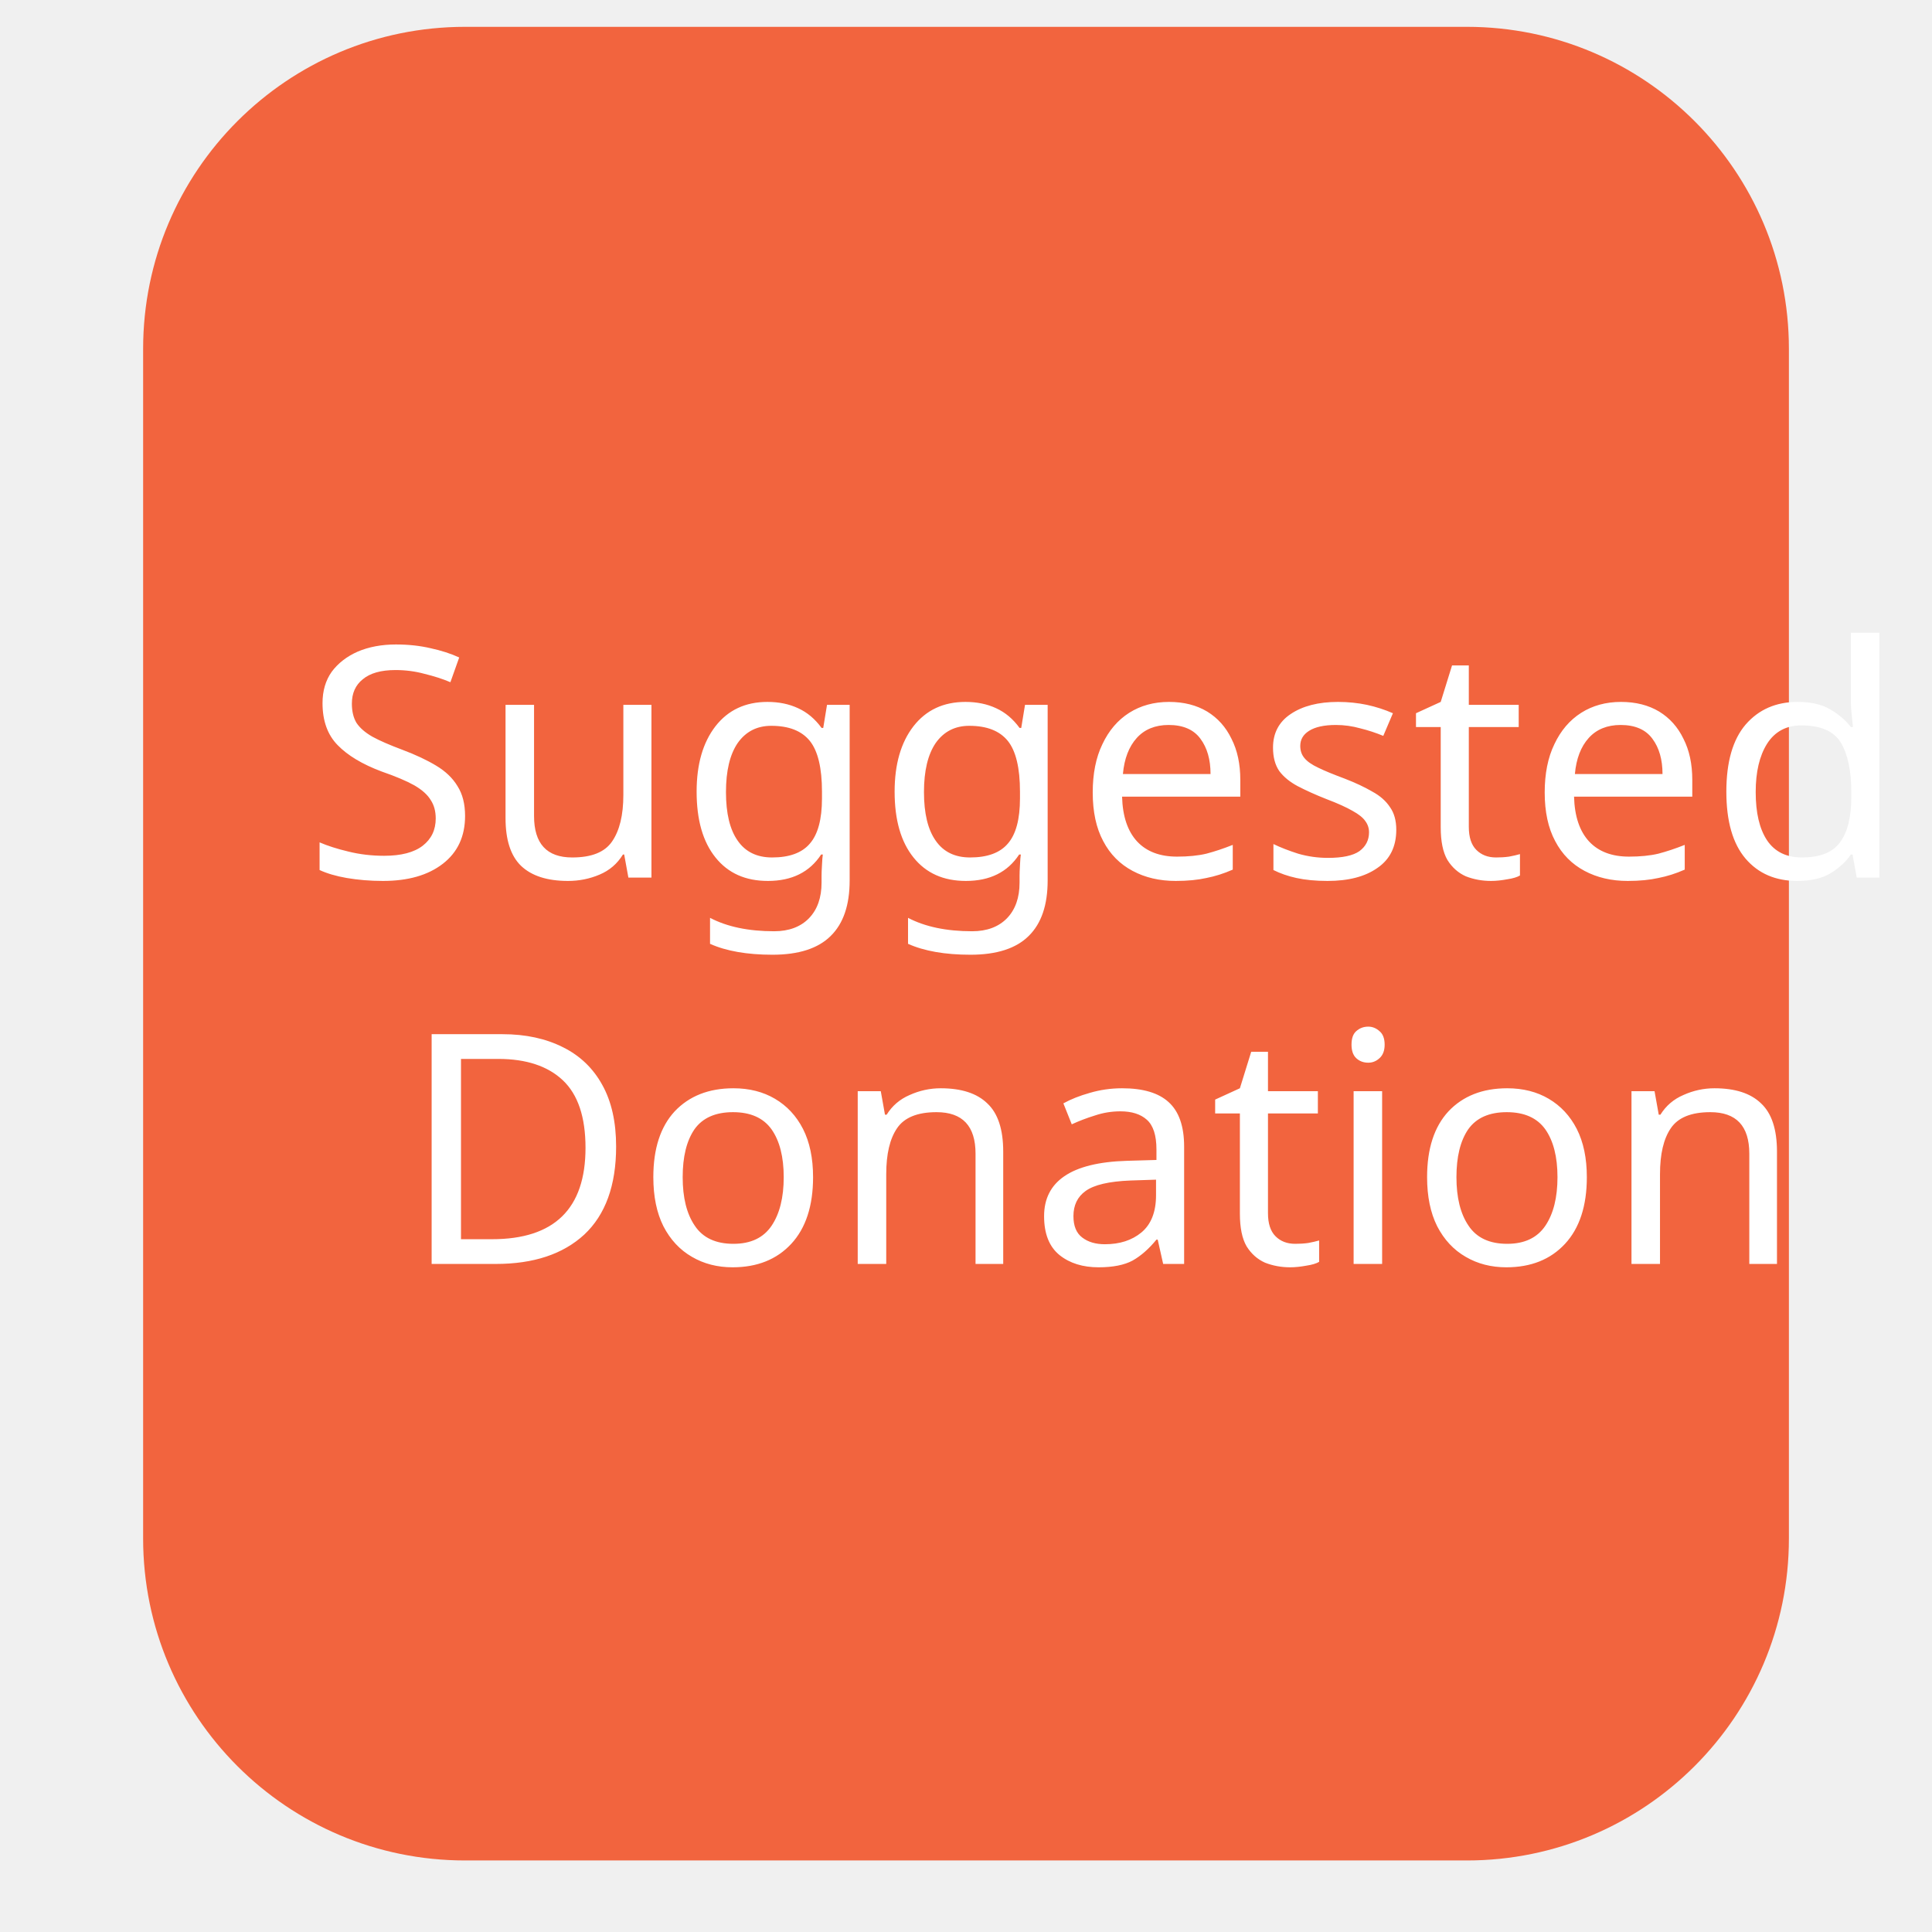
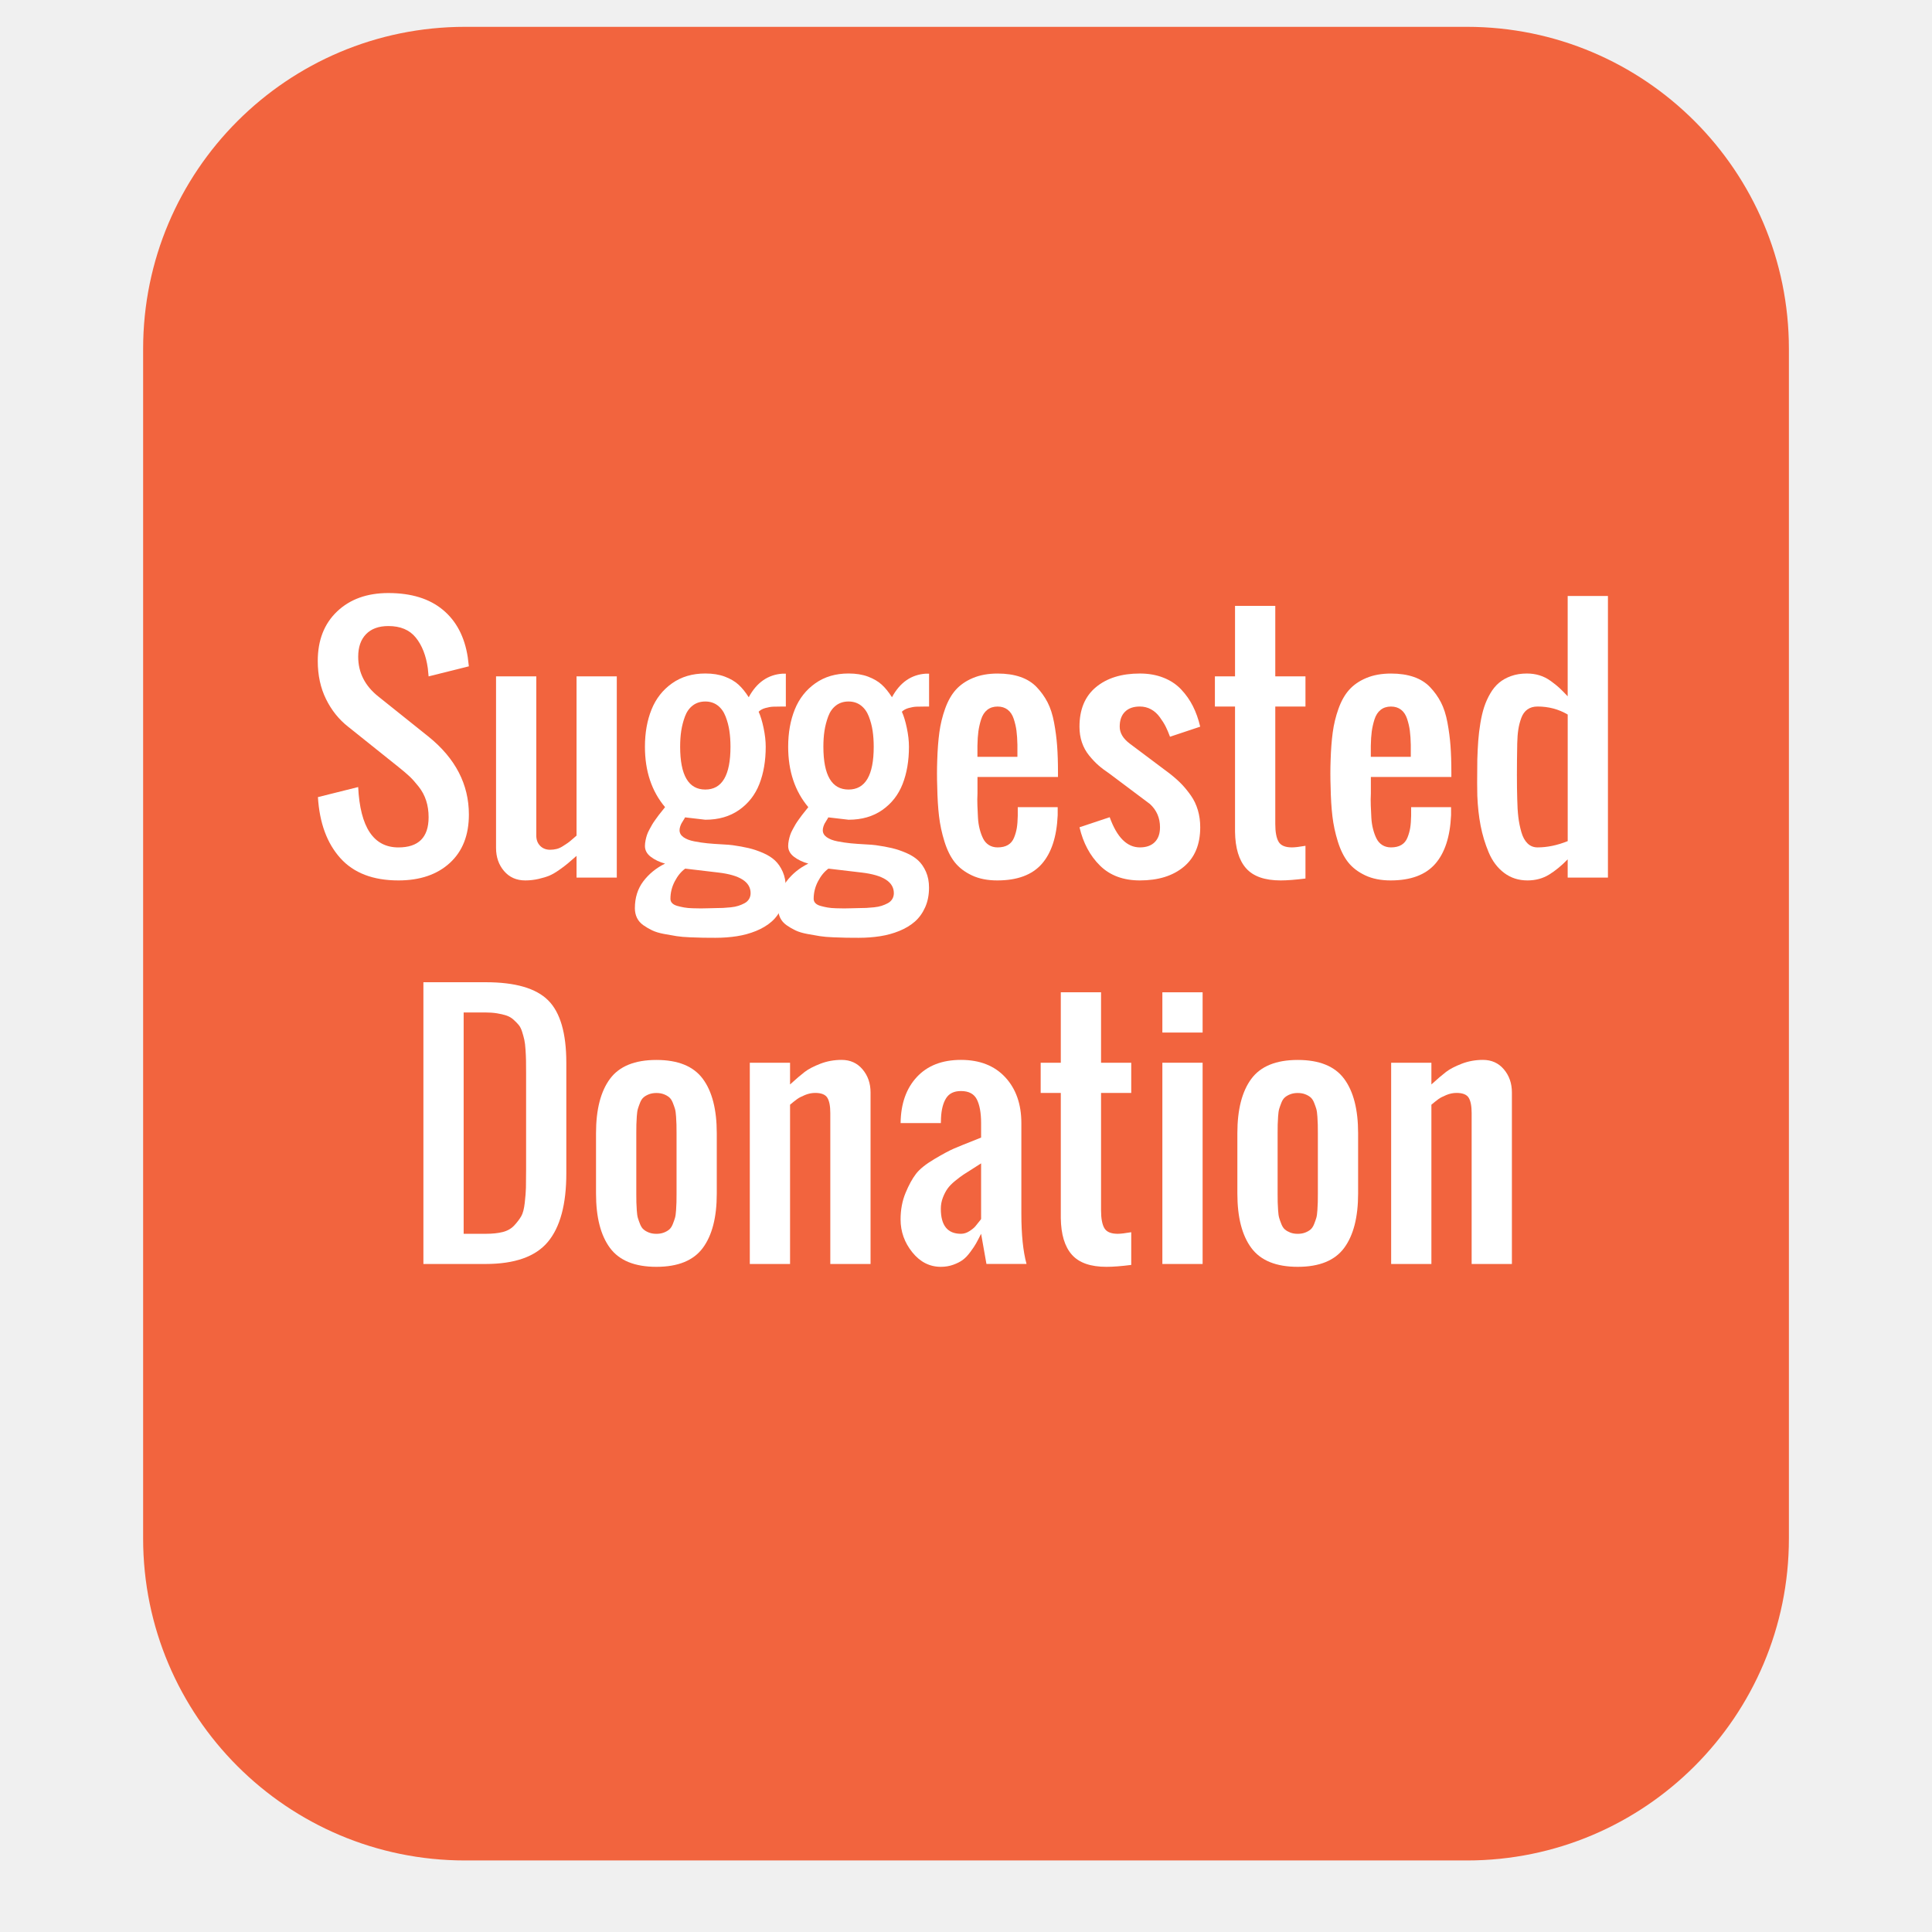
<svg xmlns="http://www.w3.org/2000/svg" version="1.1" id="Layer_1" x="0px" y="0px" width="72px" height="72px" viewBox="0 0 72 72" enable-background="new 0 0 72 72" xml:space="preserve">
  <path fill="#F2643E" d="M66.667,57.334c0,6.627-5.373,12-12,12H17.334c-6.628,0-12-5.373-12-12V13c0-6.627,5.372-12,12-12h37.333  c6.627,0,12,5.373,12,12V57.334z" />
-   <rect x="5.751" y="22.211" fill="none" width="60.499" height="47.416" />
-   <text transform="matrix(1 0 0 1 11.3008 32.7051)">
-     <tspan x="0" y="0" fill="#FFFFFF" font-family="'Oswald-Regular'" font-size="12">Suggested</tspan>
-     <tspan x="3.629" y="14.4" fill="#FFFFFF" font-family="'Oswald-Regular'" font-size="12">Donation</tspan>
-   </text>
+   <g>
+     <path fill="#FFFFFF" d="M14.848,32.811c-0.945,0-1.667-0.277-2.165-0.832s-0.776-1.312-0.835-2.273l1.5-0.375   c0.074,1.5,0.574,2.25,1.5,2.25c0.75,0,1.125-0.375,1.125-1.125c0-0.223-0.03-0.429-0.091-0.618s-0.153-0.363-0.278-0.521   s-0.238-0.285-0.34-0.381s-0.24-0.214-0.416-0.354l-1.875-1.5c-0.344-0.27-0.618-0.612-0.823-1.028s-0.308-0.89-0.308-1.421   c0-0.773,0.24-1.389,0.721-1.846s1.117-0.686,1.91-0.686c0.852,0,1.528,0.208,2.03,0.624s0.812,1.005,0.929,1.767   c0.012,0.082,0.025,0.195,0.041,0.34l-1.5,0.375c-0.004-0.066-0.014-0.166-0.029-0.299c-0.066-0.477-0.216-0.858-0.448-1.146   s-0.573-0.431-1.022-0.431c-0.359,0-0.637,0.101-0.832,0.302s-0.293,0.481-0.293,0.841c0,0.59,0.25,1.084,0.75,1.482l1.875,1.5   c1,0.809,1.5,1.775,1.5,2.9c0,0.77-0.237,1.371-0.712,1.805S15.648,32.811,14.848,32.811z" />
+     <path fill="#FFFFFF" d="M19.576,32.811c-0.328,0-0.592-0.116-0.791-0.349s-0.299-0.521-0.299-0.864v-6.393h1.5v5.936   c0,0.156,0.048,0.283,0.144,0.381s0.22,0.146,0.372,0.146c0.082,0,0.162-0.01,0.24-0.029s0.155-0.054,0.231-0.103   s0.136-0.088,0.179-0.117s0.104-0.079,0.185-0.149s0.13-0.113,0.149-0.129v-5.936h1.5v7.5h-1.5v-0.809   c-0.148,0.129-0.257,0.223-0.325,0.281s-0.173,0.138-0.313,0.237s-0.265,0.172-0.372,0.217s-0.241,0.086-0.401,0.123   S19.748,32.811,19.576,32.811z" />
+     <path fill="#FFFFFF" d="M26.66,34.949c-0.188,0-0.34-0.001-0.457-0.003s-0.277-0.007-0.48-0.015s-0.373-0.022-0.51-0.044   s-0.293-0.049-0.469-0.082s-0.321-0.077-0.437-0.132s-0.226-0.119-0.331-0.193s-0.185-0.165-0.237-0.272s-0.079-0.228-0.079-0.36   c0-0.391,0.104-0.725,0.313-1.002s0.479-0.498,0.812-0.662c-0.203-0.055-0.379-0.138-0.527-0.249s-0.223-0.247-0.223-0.407   c0-0.066,0.008-0.137,0.023-0.211s0.033-0.142,0.053-0.202s0.051-0.13,0.094-0.208s0.077-0.14,0.103-0.185s0.067-0.107,0.126-0.188   s0.099-0.135,0.12-0.164s0.063-0.082,0.126-0.158s0.098-0.12,0.105-0.132c-0.5-0.594-0.75-1.344-0.75-2.25   c0-0.52,0.082-0.982,0.246-1.389s0.419-0.731,0.765-0.976s0.759-0.366,1.239-0.366c0.277,0,0.52,0.039,0.727,0.117   s0.376,0.177,0.507,0.296s0.259,0.276,0.384,0.472c0.297-0.551,0.719-0.844,1.266-0.879c0.012,0,0.023,0,0.035,0s0.026,0,0.044,0   s0.03,0,0.038,0v1.225c-0.02,0-0.051,0-0.094,0c-0.168,0-0.295,0.002-0.381,0.006s-0.182,0.021-0.287,0.05   s-0.189,0.075-0.252,0.138c0.07,0.152,0.132,0.354,0.185,0.606s0.079,0.485,0.079,0.7c0,0.523-0.079,0.986-0.237,1.389   s-0.41,0.725-0.756,0.967s-0.765,0.363-1.257,0.363l-0.756-0.088c-0.008,0.02-0.027,0.054-0.059,0.103s-0.056,0.089-0.073,0.12   s-0.034,0.071-0.05,0.12s-0.023,0.095-0.023,0.138c0,0.102,0.049,0.188,0.146,0.258s0.232,0.122,0.404,0.155   s0.337,0.058,0.495,0.073s0.335,0.028,0.53,0.038s0.33,0.021,0.404,0.032c0.223,0.031,0.421,0.067,0.595,0.108   s0.352,0.101,0.533,0.179s0.331,0.172,0.448,0.281s0.214,0.25,0.29,0.422s0.114,0.369,0.114,0.592c0,0.273-0.048,0.518-0.144,0.732   s-0.224,0.393-0.384,0.533s-0.354,0.257-0.58,0.349s-0.465,0.157-0.715,0.196S26.945,34.949,26.66,34.949z M26.66,33.842   c0.105,0,0.2-0.002,0.284-0.006s0.181-0.012,0.29-0.023s0.204-0.03,0.284-0.056s0.156-0.058,0.229-0.097s0.128-0.091,0.167-0.155   s0.059-0.138,0.059-0.22c0-0.418-0.4-0.674-1.201-0.768l-1.236-0.146c-0.152,0.109-0.282,0.268-0.39,0.475s-0.161,0.424-0.161,0.65   c0,0.062,0.021,0.116,0.064,0.161s0.106,0.079,0.19,0.103s0.17,0.043,0.258,0.059s0.192,0.025,0.313,0.029s0.225,0.006,0.311,0.006   s0.187-0.002,0.302-0.006S26.617,33.842,26.66,33.842z M26.285,29.424c0.625,0,0.938-0.531,0.938-1.594   c0-0.215-0.014-0.413-0.041-0.595s-0.074-0.359-0.141-0.533s-0.164-0.311-0.293-0.41s-0.283-0.149-0.463-0.149   c-0.184,0-0.34,0.05-0.469,0.149s-0.226,0.236-0.29,0.41s-0.11,0.352-0.138,0.533s-0.041,0.38-0.041,0.595   C25.348,28.893,25.66,29.424,26.285,29.424z" />
+     <path fill="#FFFFFF" d="M31.998,34.949c-0.188,0-0.34-0.001-0.457-0.003s-0.277-0.007-0.48-0.015s-0.373-0.022-0.51-0.044   s-0.293-0.049-0.469-0.082s-0.321-0.077-0.437-0.132s-0.226-0.119-0.331-0.193s-0.185-0.165-0.237-0.272s-0.079-0.228-0.079-0.36   c0-0.391,0.104-0.725,0.313-1.002s0.479-0.498,0.812-0.662c-0.203-0.055-0.379-0.138-0.527-0.249s-0.223-0.247-0.223-0.407   c0-0.066,0.008-0.137,0.023-0.211s0.033-0.142,0.053-0.202s0.051-0.13,0.094-0.208s0.077-0.14,0.103-0.185s0.067-0.107,0.126-0.188   s0.099-0.135,0.12-0.164s0.063-0.082,0.126-0.158s0.098-0.12,0.105-0.132c-0.5-0.594-0.75-1.344-0.75-2.25   c0-0.52,0.082-0.982,0.246-1.389s0.419-0.731,0.765-0.976s0.759-0.366,1.239-0.366c0.277,0,0.52,0.039,0.727,0.117   s0.376,0.177,0.507,0.296s0.259,0.276,0.384,0.472c0.297-0.551,0.719-0.844,1.266-0.879c0.012,0,0.023,0,0.035,0s0.026,0,0.044,0   s0.03,0,0.038,0v1.225c-0.02,0-0.051,0-0.094,0c-0.168,0-0.295,0.002-0.381,0.006s-0.182,0.021-0.287,0.05   s-0.189,0.075-0.252,0.138c0.07,0.152,0.132,0.354,0.185,0.606s0.079,0.485,0.079,0.7c0,0.523-0.079,0.986-0.237,1.389   s-0.41,0.725-0.756,0.967s-0.765,0.363-1.257,0.363l-0.756-0.088c-0.008,0.02-0.027,0.054-0.059,0.103s-0.056,0.089-0.073,0.12   s-0.034,0.071-0.05,0.12s-0.023,0.095-0.023,0.138c0,0.102,0.049,0.188,0.146,0.258s0.232,0.122,0.404,0.155   s0.337,0.058,0.495,0.073s0.335,0.028,0.53,0.038s0.33,0.021,0.404,0.032c0.223,0.031,0.421,0.067,0.595,0.108   s0.352,0.101,0.533,0.179s0.331,0.172,0.448,0.281s0.214,0.25,0.29,0.422s0.114,0.369,0.114,0.592c0,0.273-0.048,0.518-0.144,0.732   s-0.224,0.393-0.384,0.533s-0.354,0.257-0.58,0.349s-0.465,0.157-0.715,0.196S32.283,34.949,31.998,34.949z M31.998,33.842   c0.105,0,0.2-0.002,0.284-0.006s0.181-0.012,0.29-0.023s0.204-0.03,0.284-0.056s0.156-0.058,0.229-0.097s0.128-0.091,0.167-0.155   s0.059-0.138,0.059-0.22c0-0.418-0.4-0.674-1.201-0.768l-1.236-0.146c-0.152,0.109-0.282,0.268-0.39,0.475s-0.161,0.424-0.161,0.65   c0,0.062,0.021,0.116,0.064,0.161s0.106,0.079,0.19,0.103s0.17,0.043,0.258,0.059s0.192,0.025,0.313,0.029s0.225,0.006,0.311,0.006   s0.187-0.002,0.302-0.006S31.955,33.842,31.998,33.842z M31.623,29.424c0.625,0,0.938-0.531,0.938-1.594   c0-0.215-0.014-0.413-0.041-0.595s-0.074-0.359-0.141-0.533s-0.164-0.311-0.293-0.41s-0.283-0.149-0.463-0.149   c-0.184,0-0.34,0.05-0.469,0.149s-0.226,0.236-0.29,0.41s-0.11,0.352-0.138,0.533s-0.041,0.38-0.041,0.595   C30.686,28.893,30.998,29.424,31.623,29.424z" />
+     <path fill="#FFFFFF" d="M37.166,32.811c-0.363,0-0.679-0.062-0.946-0.188s-0.48-0.288-0.639-0.489s-0.286-0.459-0.384-0.773   s-0.165-0.629-0.202-0.943s-0.06-0.681-0.067-1.099c-0.012-0.328-0.012-0.656,0-0.984c0.012-0.391,0.038-0.737,0.079-1.04   s0.112-0.597,0.214-0.882s0.233-0.52,0.396-0.703s0.375-0.331,0.639-0.442s0.571-0.167,0.923-0.167c0.32,0,0.603,0.042,0.847,0.126   s0.447,0.211,0.609,0.381s0.297,0.358,0.404,0.565s0.188,0.458,0.243,0.753s0.093,0.585,0.114,0.87s0.032,0.613,0.032,0.984v0.176   h-3v0.375c0,0.051,0,0.131,0,0.24c-0.008,0.145-0.009,0.294-0.003,0.448s0.013,0.306,0.021,0.454s0.029,0.29,0.064,0.425   s0.078,0.253,0.129,0.354s0.122,0.182,0.214,0.24s0.2,0.088,0.325,0.088c0.156,0,0.285-0.03,0.387-0.091s0.177-0.151,0.226-0.272   s0.083-0.242,0.103-0.363s0.031-0.273,0.035-0.457V30.08h1.488v0.299c-0.035,0.801-0.232,1.406-0.592,1.816   S37.912,32.811,37.166,32.811z M36.428,28.205h1.488v-0.451c-0.004-0.199-0.016-0.373-0.035-0.521s-0.054-0.297-0.103-0.445   s-0.124-0.262-0.226-0.34s-0.227-0.117-0.375-0.117c-0.152,0-0.28,0.041-0.384,0.123s-0.18,0.2-0.229,0.354   s-0.083,0.306-0.103,0.454s-0.031,0.326-0.035,0.533V28.205z" />
+     <path fill="#FFFFFF" d="M42.48,32.811c-0.617,0-1.112-0.184-1.485-0.551s-0.628-0.844-0.765-1.43l1.125-0.375   c0.27,0.75,0.645,1.125,1.125,1.125c0.238,0,0.423-0.065,0.554-0.196s0.196-0.315,0.196-0.554c0-0.348-0.125-0.637-0.375-0.867   l-1.5-1.125c-0.168-0.113-0.309-0.22-0.422-0.319s-0.229-0.222-0.346-0.366s-0.206-0.307-0.267-0.486s-0.091-0.375-0.091-0.586   c0-0.641,0.204-1.131,0.612-1.471s0.954-0.51,1.638-0.51c0.324,0,0.617,0.052,0.879,0.155s0.481,0.249,0.659,0.437   s0.324,0.396,0.439,0.624s0.206,0.483,0.272,0.765l-1.125,0.375c-0.055-0.148-0.109-0.276-0.164-0.384s-0.128-0.224-0.22-0.349   s-0.2-0.222-0.325-0.29s-0.264-0.103-0.416-0.103c-0.238,0-0.423,0.065-0.554,0.196s-0.196,0.315-0.196,0.554   c0,0.234,0.125,0.445,0.375,0.633l1.5,1.125c0.168,0.133,0.312,0.261,0.431,0.384s0.235,0.266,0.349,0.428s0.199,0.343,0.258,0.542   s0.088,0.412,0.088,0.639c0,0.641-0.204,1.131-0.612,1.471S43.164,32.811,42.48,32.811z" />
+     <path fill="#FFFFFF" d="M47.725,32.811c-0.59,0-1.019-0.15-1.286-0.451s-0.405-0.756-0.413-1.365V26.33h-0.75v-1.125h0.75V22.58   h1.5v2.625h1.125v1.125h-1.125v4.377c0,0.301,0.041,0.521,0.123,0.662s0.248,0.211,0.498,0.211c0.109,0,0.277-0.02,0.504-0.059   v1.219C48.275,32.787,47.967,32.811,47.725,32.811z" />
+     <path fill="#FFFFFF" d="M51.826,32.811c-0.363,0-0.679-0.062-0.946-0.188s-0.48-0.288-0.639-0.489s-0.286-0.459-0.384-0.773   s-0.165-0.629-0.202-0.943s-0.06-0.681-0.067-1.099c-0.012-0.328-0.012-0.656,0-0.984c0.012-0.391,0.038-0.737,0.079-1.04   s0.112-0.597,0.214-0.882s0.233-0.52,0.396-0.703s0.375-0.331,0.639-0.442s0.571-0.167,0.923-0.167c0.32,0,0.603,0.042,0.847,0.126   s0.447,0.211,0.609,0.381s0.297,0.358,0.404,0.565s0.188,0.458,0.243,0.753s0.093,0.585,0.114,0.87s0.032,0.613,0.032,0.984v0.176   h-3v0.375c0,0.051,0,0.131,0,0.24c-0.008,0.145-0.009,0.294-0.003,0.448s0.013,0.306,0.021,0.454s0.029,0.29,0.064,0.425   s0.078,0.253,0.129,0.354s0.122,0.182,0.214,0.24s0.2,0.088,0.325,0.088c0.156,0,0.285-0.03,0.387-0.091s0.177-0.151,0.226-0.272   s0.083-0.242,0.103-0.363s0.031-0.273,0.035-0.457V30.08h1.488v0.299c-0.035,0.801-0.232,1.406-0.592,1.816   S52.572,32.811,51.826,32.811z M51.088,28.205h1.488v-0.451c-0.004-0.199-0.016-0.373-0.035-0.521s-0.054-0.297-0.103-0.445   s-0.124-0.262-0.226-0.34s-0.227-0.117-0.375-0.117c-0.152,0-0.28,0.041-0.384,0.123s-0.18,0.2-0.229,0.354   s-0.083,0.306-0.103,0.454s-0.031,0.326-0.035,0.533V28.205z" />
+     <path fill="#FFFFFF" d="M56.924,32.811c-0.332,0-0.622-0.094-0.87-0.281s-0.439-0.441-0.574-0.762s-0.235-0.653-0.302-0.999   s-0.107-0.718-0.123-1.116c-0.008-0.184-0.008-0.633,0-1.348c0.008-0.258,0.02-0.491,0.035-0.7s0.042-0.427,0.079-0.653   s0.084-0.427,0.141-0.601s0.132-0.342,0.226-0.504s0.203-0.296,0.328-0.401s0.275-0.189,0.451-0.252S56.686,25.1,56.9,25.1   c0.168,0,0.325,0.022,0.472,0.067s0.286,0.115,0.419,0.211s0.239,0.181,0.319,0.255s0.185,0.18,0.313,0.316v-3.738h1.5v10.494h-1.5   v-0.68c-0.227,0.234-0.457,0.424-0.691,0.568S57.229,32.811,56.924,32.811z M57.299,31.58c0.363,0,0.738-0.078,1.125-0.234v-4.717   c-0.336-0.199-0.711-0.299-1.125-0.299c-0.148,0-0.273,0.036-0.375,0.108s-0.178,0.178-0.229,0.316s-0.088,0.281-0.111,0.428   s-0.037,0.319-0.041,0.519c-0.016,0.875-0.016,1.568,0,2.08c0.004,0.25,0.018,0.473,0.041,0.668s0.062,0.384,0.114,0.565   s0.13,0.321,0.231,0.419S57.154,31.58,57.299,31.58z" />
+     <path fill="#FFFFFF" d="M15.779,47.105v-10.5h2.326c1.098,0,1.872,0.225,2.323,0.674s0.677,1.225,0.677,2.326v4.125   c0,1.152-0.229,2.003-0.688,2.552s-1.233,0.823-2.323,0.823H15.779z M17.279,45.98h0.826c0.246,0,0.457-0.022,0.633-0.067   s0.318-0.127,0.428-0.246s0.195-0.232,0.258-0.34s0.106-0.274,0.132-0.501s0.04-0.413,0.044-0.56s0.006-0.374,0.006-0.683   c0-0.102,0-0.178,0-0.229V39.98c0-0.191-0.001-0.344-0.003-0.457s-0.008-0.247-0.018-0.401s-0.024-0.276-0.044-0.366   s-0.047-0.19-0.082-0.302s-0.079-0.198-0.132-0.261s-0.117-0.128-0.193-0.196s-0.164-0.119-0.264-0.152s-0.216-0.061-0.349-0.082   s-0.281-0.032-0.445-0.032h-0.797V45.98z" />
+     <path fill="#FFFFFF" d="M26.191,46.508c-0.348,0.469-0.924,0.703-1.729,0.703s-1.381-0.234-1.729-0.703s-0.521-1.145-0.521-2.027   v-2.25c0-0.883,0.174-1.559,0.521-2.027s0.924-0.703,1.729-0.703s1.381,0.234,1.729,0.703s0.521,1.145,0.521,2.027v2.25   C26.713,45.363,26.539,46.039,26.191,46.508z M24.185,45.934c0.08,0.031,0.173,0.047,0.278,0.047s0.198-0.016,0.278-0.047   s0.146-0.069,0.199-0.114s0.097-0.111,0.132-0.199s0.062-0.165,0.082-0.231s0.033-0.162,0.041-0.287s0.013-0.224,0.015-0.296   s0.003-0.181,0.003-0.325v-2.25c0-0.145-0.001-0.253-0.003-0.325s-0.007-0.171-0.015-0.296s-0.021-0.221-0.041-0.287   s-0.047-0.144-0.082-0.231s-0.079-0.154-0.132-0.199s-0.119-0.083-0.199-0.114s-0.173-0.047-0.278-0.047s-0.198,0.016-0.278,0.047   s-0.146,0.069-0.199,0.114s-0.097,0.111-0.132,0.199s-0.062,0.165-0.082,0.231s-0.033,0.162-0.041,0.287s-0.013,0.224-0.015,0.296   s-0.003,0.181-0.003,0.325v2.25c0,0.145,0.001,0.253,0.003,0.325s0.007,0.171,0.015,0.296s0.021,0.221,0.041,0.287   s0.047,0.144,0.082,0.231s0.079,0.154,0.132,0.199S24.104,45.902,24.185,45.934z" />
+     <path fill="#FFFFFF" d="M27.943,47.105v-7.5h1.5v0.809c0.223-0.203,0.404-0.358,0.545-0.466s0.335-0.209,0.583-0.305   s0.513-0.144,0.794-0.144c0.32,0,0.58,0.117,0.779,0.352s0.299,0.521,0.299,0.861v6.393h-1.5V41.48   c0-0.262-0.037-0.452-0.111-0.571s-0.225-0.179-0.451-0.179c-0.129,0-0.257,0.026-0.384,0.079s-0.222,0.102-0.284,0.146   s-0.152,0.116-0.27,0.214v5.936H27.943z" />
+     <path fill="#FFFFFF" d="M35.062,47.211c-0.418,0-0.772-0.181-1.063-0.542s-0.437-0.769-0.437-1.222c0-0.363,0.062-0.693,0.185-0.99   s0.253-0.534,0.39-0.712s0.365-0.361,0.686-0.551s0.562-0.319,0.727-0.39s0.449-0.186,0.855-0.346   c0.07-0.027,0.123-0.049,0.158-0.064v-0.539c0-0.379-0.053-0.673-0.158-0.882s-0.303-0.313-0.592-0.313   c-0.258,0-0.442,0.089-0.554,0.267s-0.175,0.423-0.19,0.735c-0.004,0.043-0.006,0.107-0.006,0.193h-1.5   c0.008-0.719,0.209-1.291,0.604-1.717s0.943-0.639,1.646-0.639c0.699,0,1.249,0.216,1.649,0.647s0.601,1.001,0.601,1.708v3.375   c0,0.781,0.064,1.406,0.193,1.875h-1.494l-0.199-1.125c-0.078,0.156-0.142,0.277-0.19,0.363s-0.12,0.192-0.214,0.319   s-0.188,0.225-0.281,0.293s-0.211,0.128-0.352,0.179S35.23,47.211,35.062,47.211z M35.812,45.98c0.105,0,0.208-0.031,0.308-0.094   s0.175-0.123,0.226-0.182s0.113-0.137,0.188-0.234c0.012-0.02,0.021-0.033,0.029-0.041v-2.074   c-0.062,0.043-0.166,0.109-0.311,0.199s-0.26,0.163-0.346,0.22s-0.189,0.135-0.311,0.234s-0.215,0.195-0.281,0.287   s-0.125,0.204-0.176,0.337s-0.076,0.271-0.076,0.416C35.062,45.67,35.312,45.98,35.812,45.98z" />
+     <path fill="#FFFFFF" d="M41.232,47.211c-0.59,0-1.019-0.15-1.286-0.451s-0.405-0.756-0.413-1.365V40.73h-0.75v-1.125h0.75V36.98   h1.5v2.625h1.125v1.125h-1.125v4.377c0,0.301,0.041,0.521,0.123,0.662s0.248,0.211,0.498,0.211c0.109,0,0.277-0.02,0.504-0.059   v1.219C41.783,47.188,41.475,47.211,41.232,47.211z" />
+     <path fill="#FFFFFF" d="M43.318,38.48v-1.5h1.5v1.5H43.318z M43.318,47.105v-7.5h1.5v7.5H43.318z" />
+     <path fill="#FFFFFF" d="M50.092,46.508c-0.348,0.469-0.924,0.703-1.729,0.703s-1.381-0.234-1.729-0.703s-0.521-1.145-0.521-2.027   v-2.25c0-0.883,0.174-1.559,0.521-2.027s0.924-0.703,1.729-0.703s1.381,0.234,1.729,0.703s0.521,1.145,0.521,2.027v2.25   C50.613,45.363,50.439,46.039,50.092,46.508z M48.085,45.934c0.08,0.031,0.173,0.047,0.278,0.047s0.198-0.016,0.278-0.047   s0.146-0.069,0.199-0.114s0.097-0.111,0.132-0.199s0.062-0.165,0.082-0.231s0.033-0.162,0.041-0.287s0.013-0.224,0.015-0.296   s0.003-0.181,0.003-0.325v-2.25c0-0.145-0.001-0.253-0.003-0.325s-0.007-0.171-0.015-0.296s-0.021-0.221-0.041-0.287   s-0.047-0.144-0.082-0.231s-0.079-0.154-0.132-0.199s-0.119-0.083-0.199-0.114s-0.173-0.047-0.278-0.047s-0.198,0.016-0.278,0.047   s-0.146,0.069-0.199,0.114s-0.097,0.111-0.132,0.199s-0.062,0.165-0.082,0.231s-0.033,0.162-0.041,0.287s-0.013,0.224-0.015,0.296   s-0.003,0.181-0.003,0.325v2.25c0,0.145,0.001,0.253,0.003,0.325s0.007,0.171,0.015,0.296s0.021,0.221,0.041,0.287   s0.047,0.144,0.082,0.231s0.079,0.154,0.132,0.199S48.005,45.902,48.085,45.934z" />
+     <path fill="#FFFFFF" d="M51.844,47.105v-7.5h1.5v0.809c0.223-0.203,0.404-0.358,0.545-0.466s0.335-0.209,0.583-0.305   s0.513-0.144,0.794-0.144c0.32,0,0.58,0.117,0.779,0.352s0.299,0.521,0.299,0.861v6.393h-1.5V41.48   c0-0.262-0.037-0.452-0.111-0.571s-0.225-0.179-0.451-0.179c-0.129,0-0.257,0.026-0.384,0.079s-0.222,0.102-0.284,0.146   s-0.152,0.116-0.27,0.214v5.936H51.844z" />
+   </g>
</svg>
